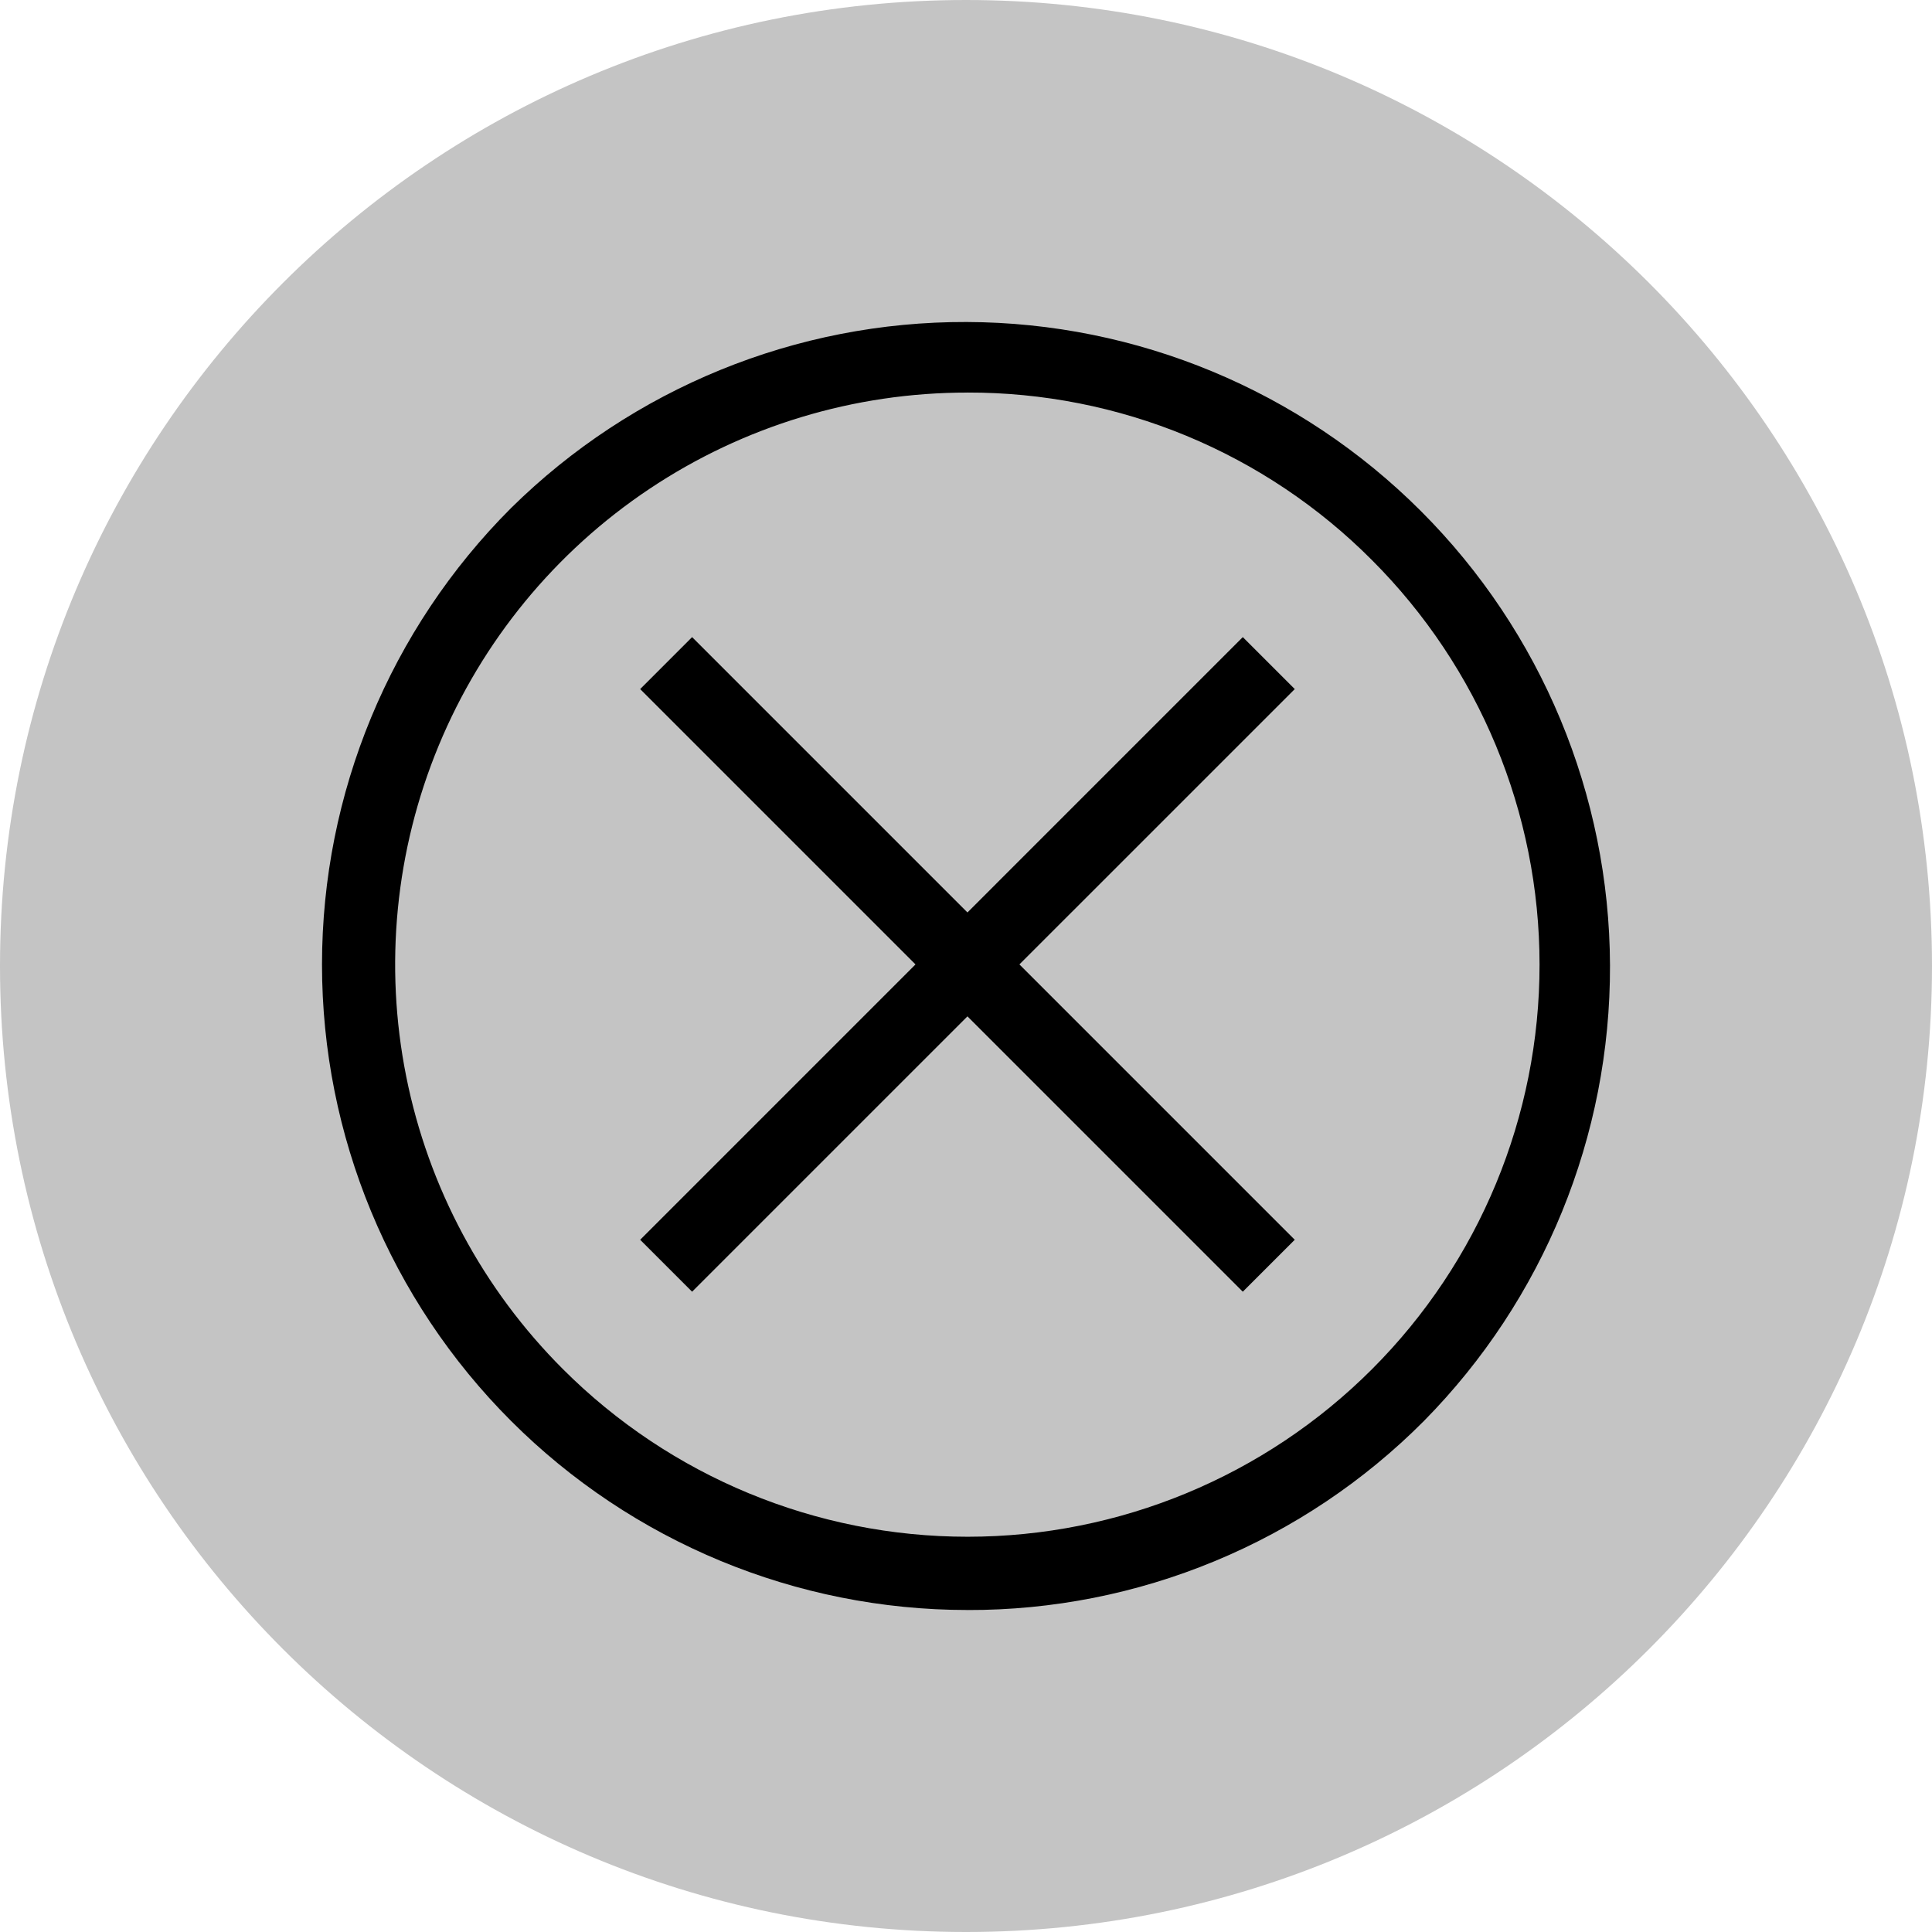
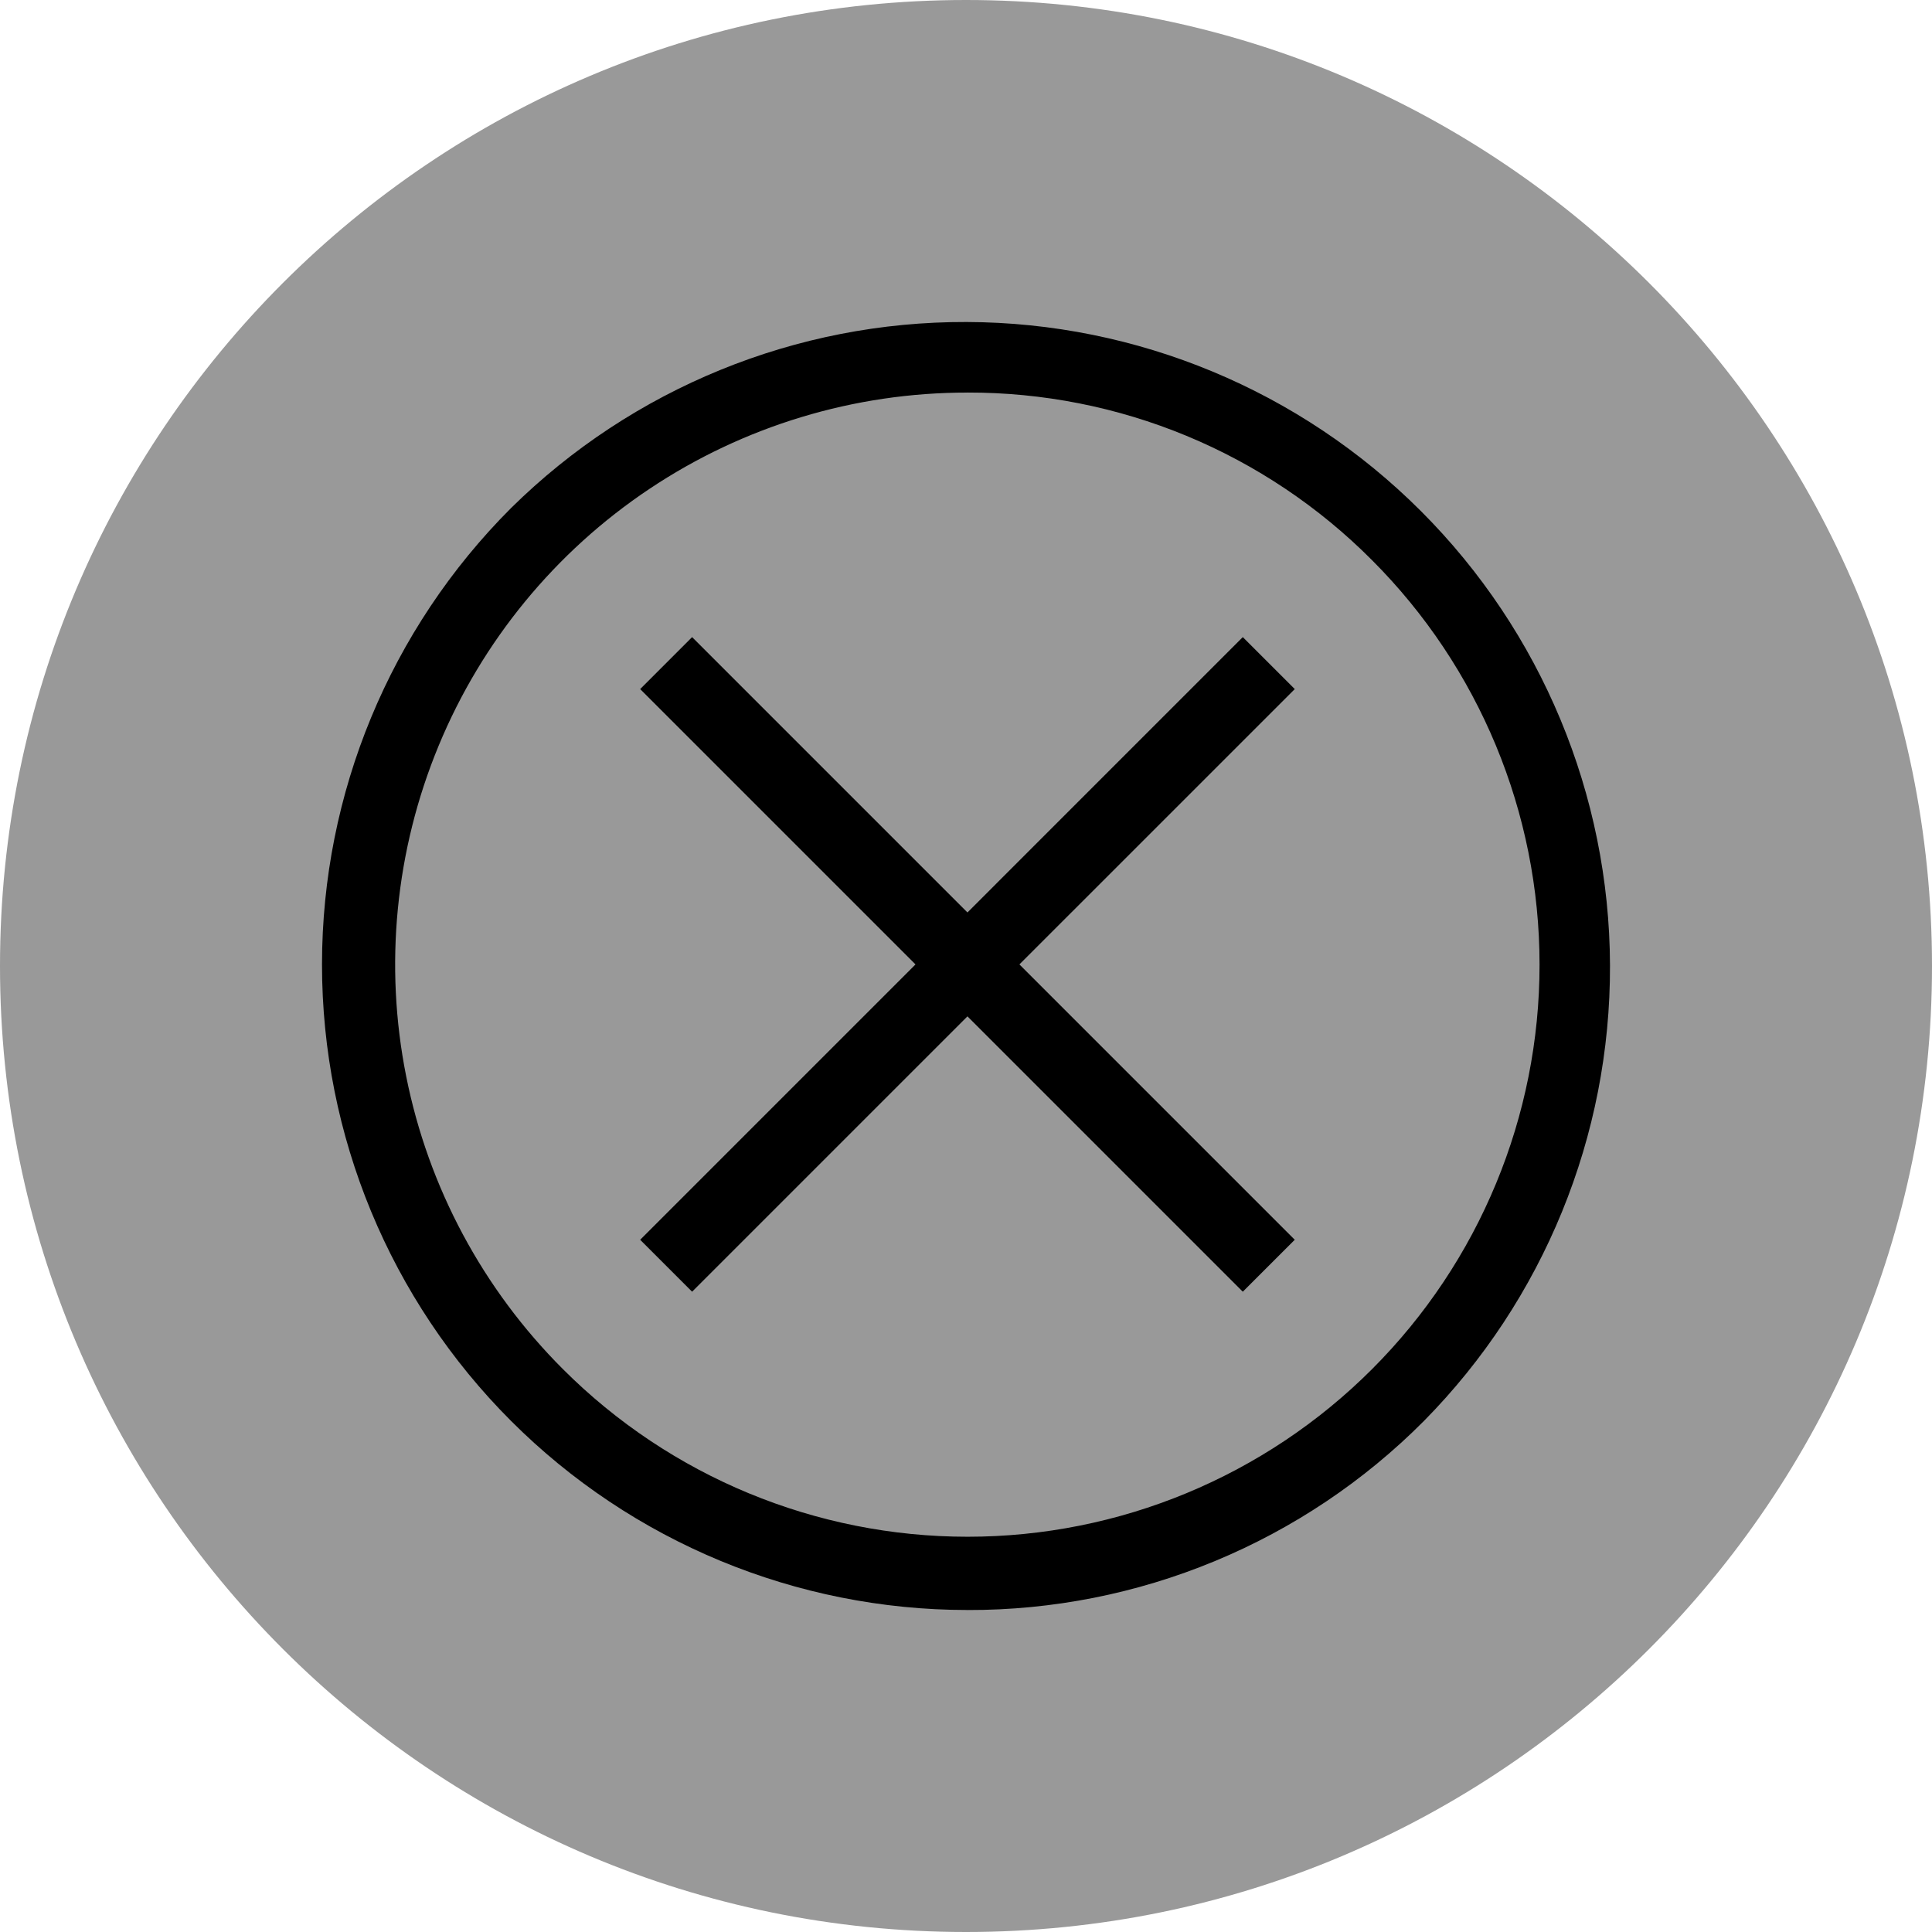
- <svg xmlns="http://www.w3.org/2000/svg" width="60" height="60" viewBox="0 0 60 60" fill="none">
-   <circle cx="30" cy="30" r="30" fill="#C4C4C4" />
+ <svg viewBox="0 0 60 60">
+   <circle cx="30" cy="30" r="30" fill="rgba(0,0,0,.4)" />
  <path d="M19.881 38.502L38.596 19.786L40.21 21.4L21.494 40.115L19.881 38.502Z" fill="black" />
  <path d="M19.881 21.4L21.494 19.786L40.21 38.502L38.596 40.115L19.881 21.4Z" fill="black" />
  <path d="M30.047 50C24.73 50 19.631 47.888 15.871 44.128C12.112 40.369 10 35.27 10 29.953C10 24.637 12.112 19.538 15.871 15.778C19.639 12.06 24.725 9.982 30.019 10C35.313 10.017 40.385 12.128 44.128 15.872C47.872 19.615 49.982 24.687 50 29.981C50.017 35.275 47.94 40.361 44.222 44.129C42.365 45.996 40.156 47.476 37.722 48.484C35.289 49.492 32.681 50.008 30.047 50.001L30.047 50ZM30.047 12.192C26.531 12.189 23.094 13.23 20.17 15.182C17.246 17.134 14.967 19.91 13.623 23.158C12.278 26.407 11.927 29.981 12.615 33.428C13.303 36.876 14.999 40.041 17.488 42.525C20.82 45.856 25.34 47.726 30.052 47.725C34.763 47.724 39.282 45.851 42.612 42.518C45.943 39.185 47.814 34.666 47.812 29.954C47.811 25.242 45.938 20.724 42.606 17.393C40.96 15.739 39.002 14.428 36.847 13.535C34.691 12.642 32.38 12.186 30.047 12.191V12.192Z" fill="black" />
</svg>
